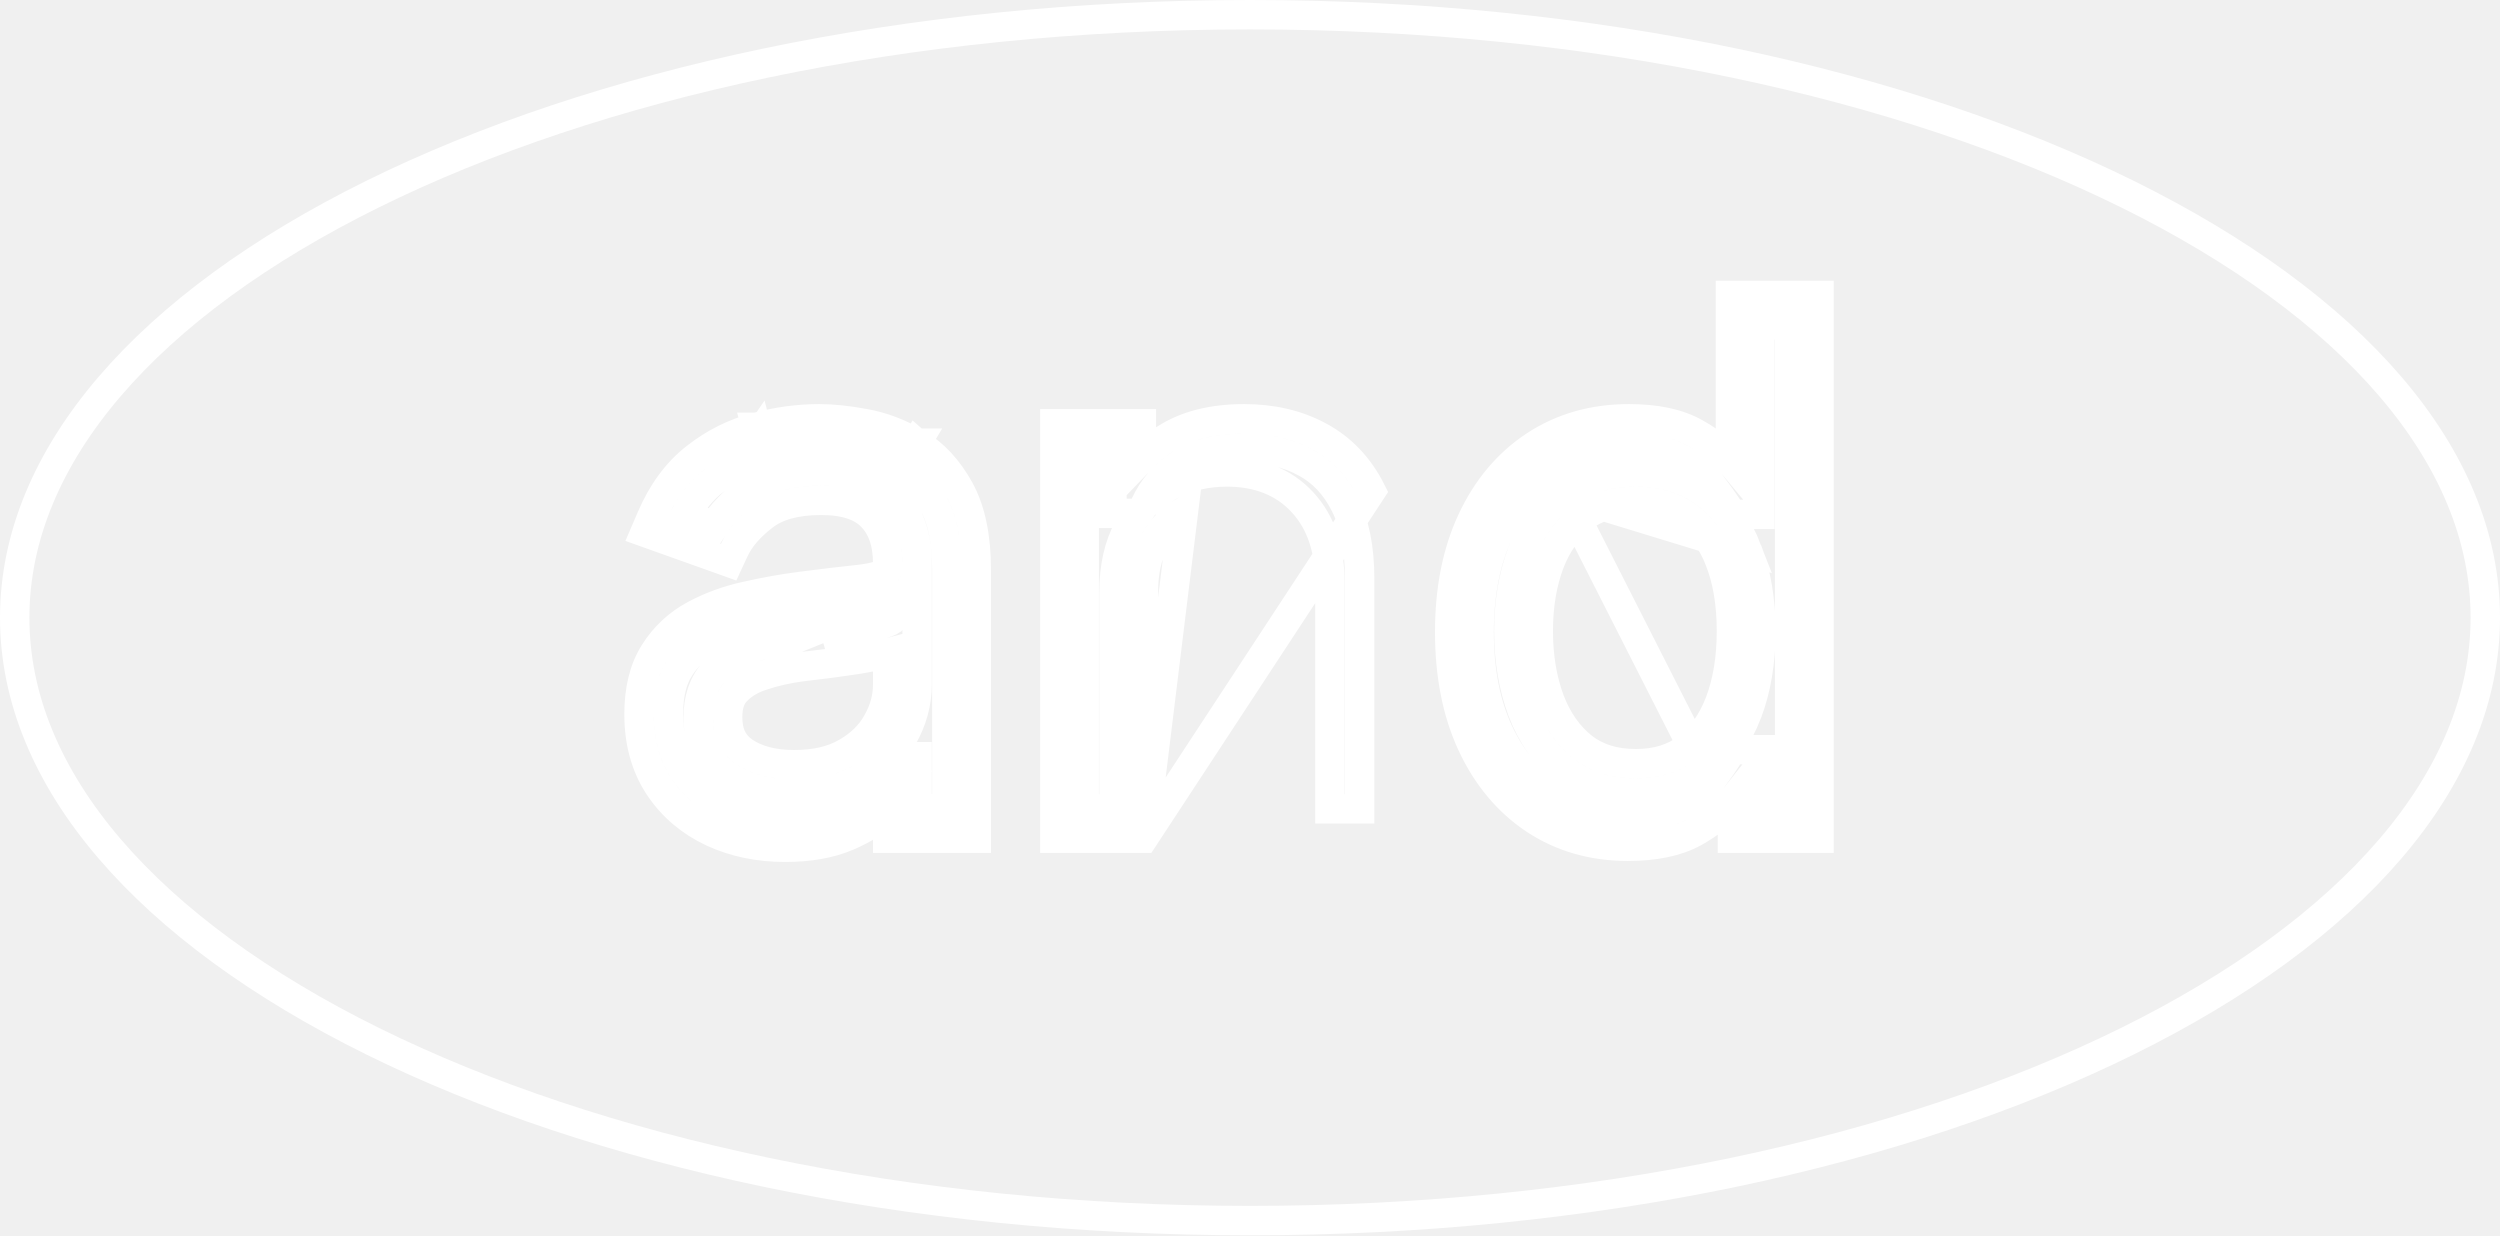
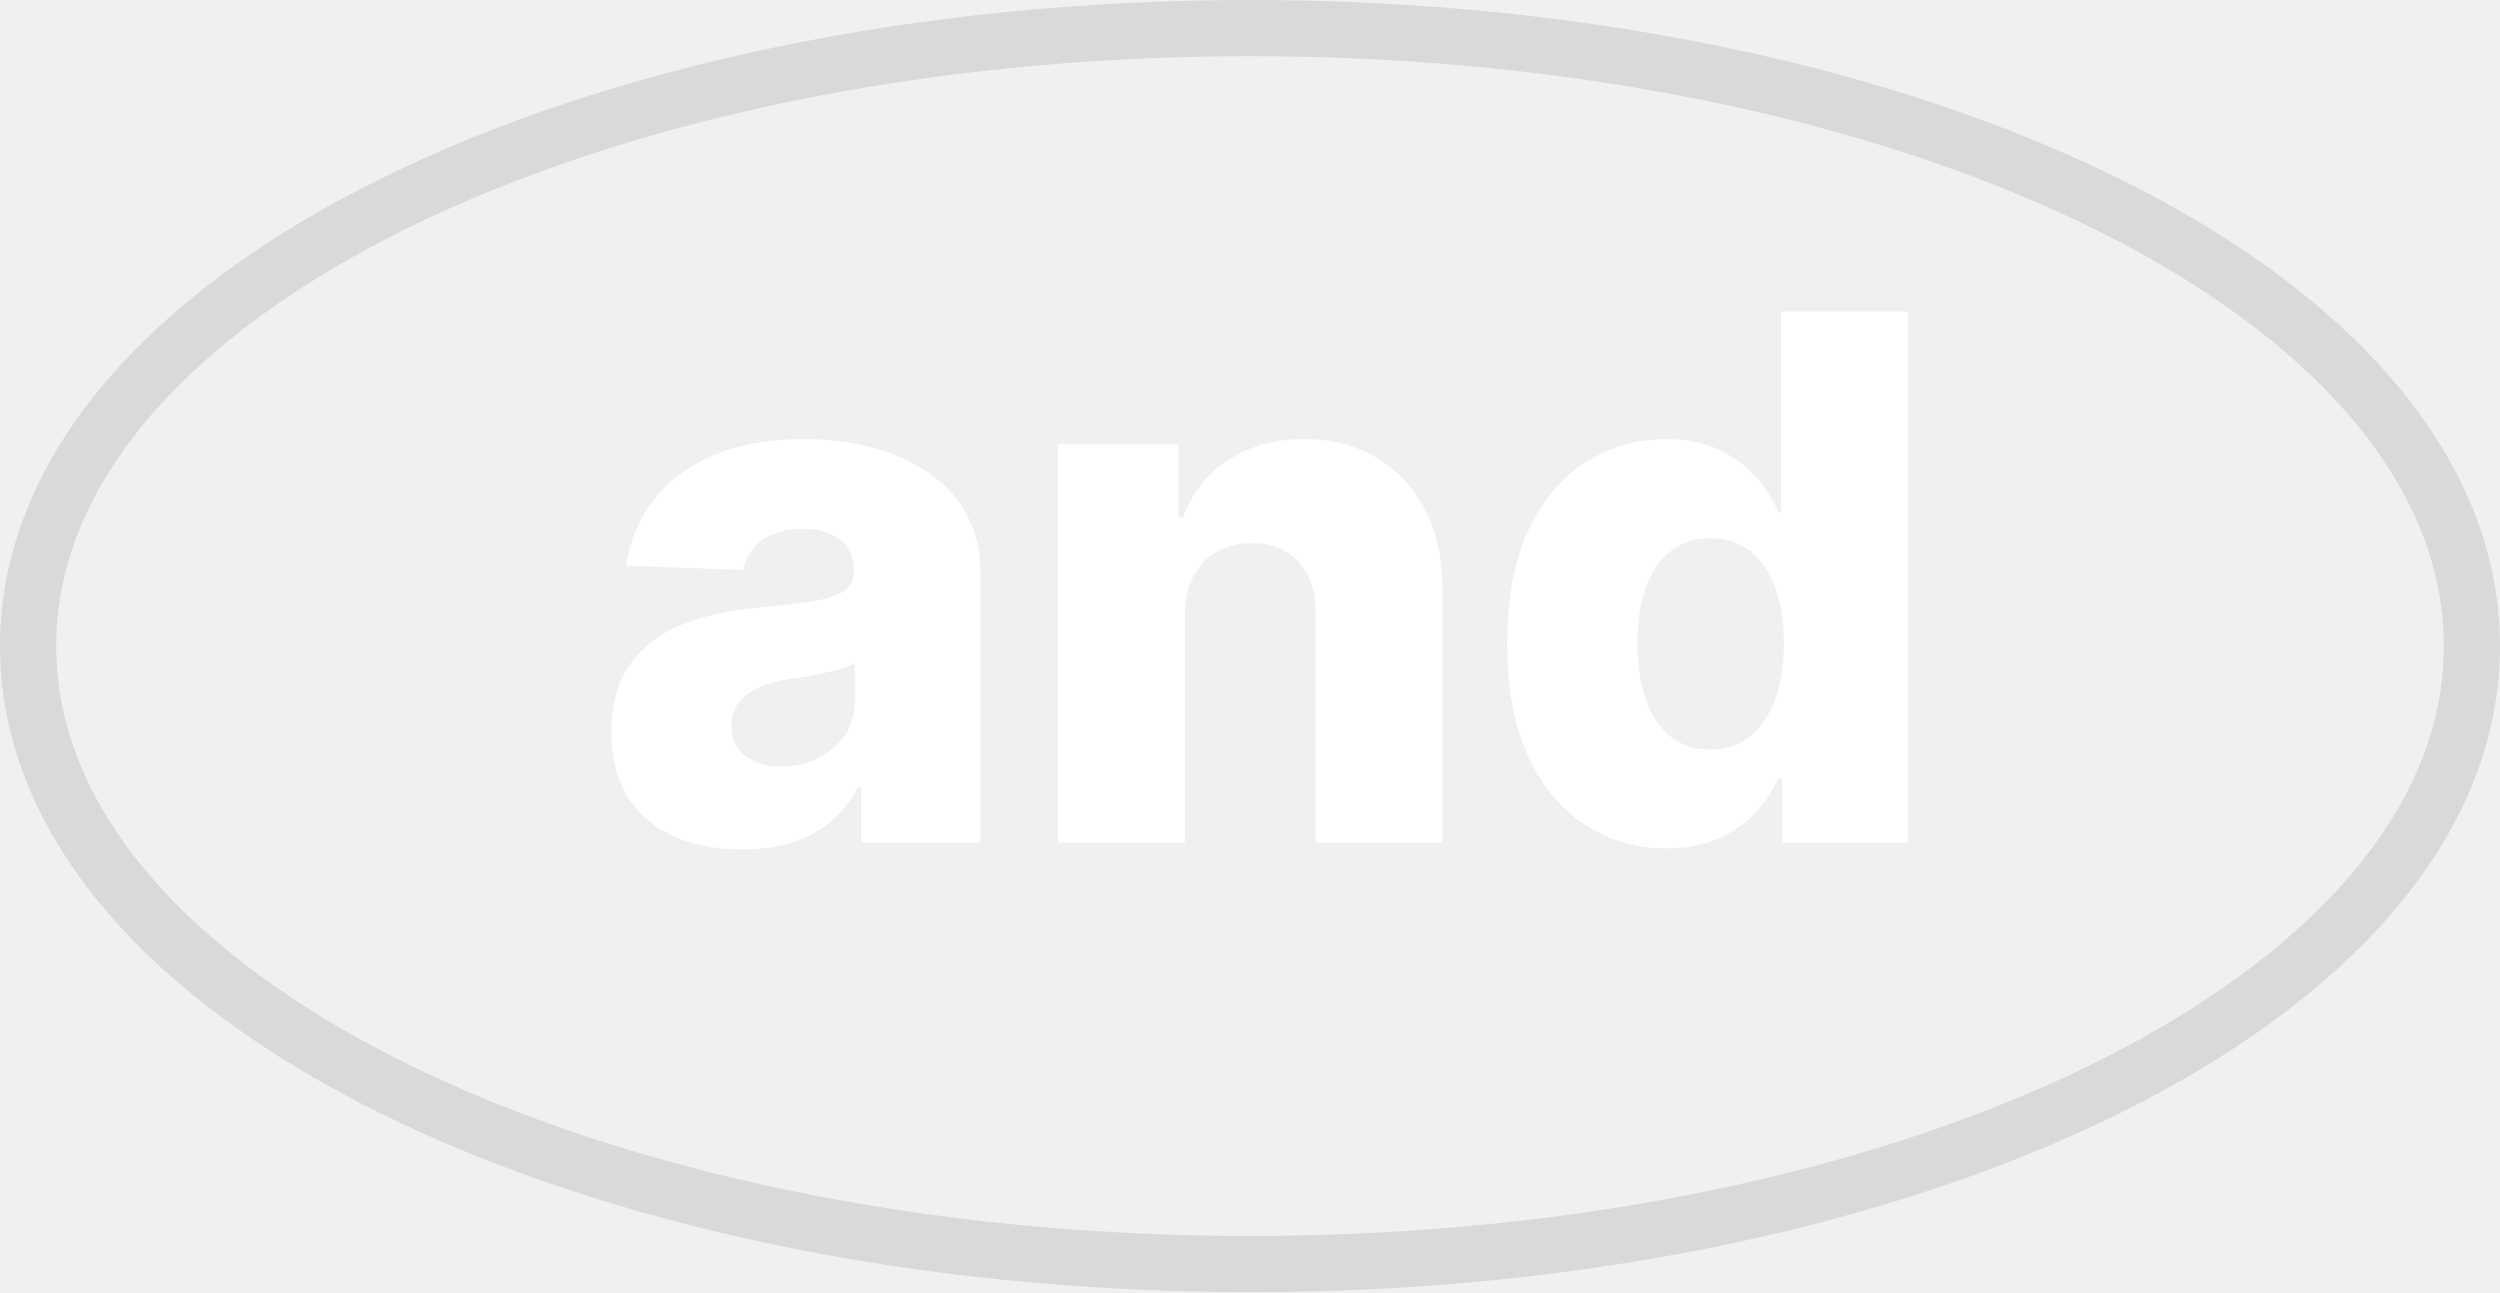
- <svg xmlns="http://www.w3.org/2000/svg" width="85" height="42" viewBox="0 0 85 42" fill="none">
-   <path d="M25.713 14.528C24.969 14.722 24.283 15.066 23.658 15.555C23.012 16.059 22.51 16.752 22.143 17.61L21.933 18.099L22.434 18.278L24.343 18.959L24.773 19.113L24.965 18.699C25.144 18.314 25.466 17.924 25.967 17.538C26.396 17.207 27.028 17.011 27.921 17.011C28.77 17.011 29.307 17.225 29.634 17.559L29.636 17.562C29.979 17.909 30.182 18.422 30.182 19.171V19.239C30.182 19.427 30.127 19.462 30.088 19.484L30.088 19.484L30.083 19.487C29.948 19.565 29.669 19.65 29.188 19.705C28.688 19.756 28.039 19.834 27.243 19.936L27.242 19.936C26.619 20.017 26 20.128 25.383 20.268C24.745 20.407 24.156 20.622 23.617 20.912C23.048 21.22 22.589 21.648 22.248 22.194C21.887 22.763 21.727 23.473 21.727 24.284C21.727 25.216 21.946 26.044 22.407 26.741L22.408 26.743C22.858 27.419 23.467 27.935 24.222 28.291L24.225 28.292C24.974 28.638 25.799 28.807 26.693 28.807C27.502 28.807 28.218 28.686 28.825 28.425C29.362 28.195 29.819 27.909 30.182 27.561M25.713 14.528C25.714 14.528 25.714 14.528 25.715 14.527L25.841 15.011L25.712 14.528C25.712 14.528 25.713 14.528 25.713 14.528ZM25.713 14.528C26.434 14.336 27.147 14.239 27.852 14.239C28.311 14.239 28.825 14.294 29.39 14.4M29.39 14.4C29.389 14.4 29.388 14.4 29.387 14.4L29.301 14.892L29.393 14.401C29.392 14.4 29.391 14.4 29.39 14.4ZM29.39 14.4C30.004 14.508 30.592 14.732 31.151 15.068M31.151 15.068C31.151 15.068 31.15 15.067 31.15 15.067L30.895 15.497L31.152 15.068C31.152 15.068 31.151 15.068 31.151 15.068ZM31.151 15.068C31.757 15.428 32.244 15.962 32.62 16.645C33.016 17.365 33.193 18.288 33.193 19.375V28V28.5H32.693H30.682H30.182V28V27.561M30.182 27.561C30.206 27.538 30.231 27.514 30.254 27.49C30.596 27.142 30.862 26.794 31.03 26.444L30.682 26.276V26.227H30.579H30.182V27.418V27.561ZM31.182 20.039V21.421V23.261C31.182 23.898 31.015 24.502 30.69 25.068C30.362 25.65 29.878 26.114 29.259 26.466C28.62 26.831 27.86 27 27 27C26.126 27 25.36 26.808 24.735 26.386L24.73 26.383L24.73 26.383C24.061 25.92 23.739 25.228 23.739 24.386C23.739 23.785 23.901 23.248 24.28 22.837L24.281 22.837C24.625 22.465 25.064 22.199 25.581 22.029C26.068 21.864 26.588 21.747 27.139 21.675L31.182 20.039ZM31.182 20.039L30.306 21.09C30.3 21.094 30.285 21.105 30.254 21.12C30.196 21.149 30.107 21.184 29.981 21.221C29.72 21.294 29.411 21.361 29.052 21.421C28.688 21.477 28.334 21.527 27.988 21.572L31.182 20.039ZM38.876 28.5H38.376H36.364H35.864V28V14.909V14.409H36.364H38.307H38.807V14.909V15.588C39.041 15.343 39.307 15.124 39.603 14.933C40.332 14.457 41.242 14.239 42.296 14.239C43.252 14.239 44.112 14.435 44.861 14.845C45.623 15.255 46.209 15.88 46.62 16.695L38.876 28.5ZM38.876 28.5V28V20.125C38.876 19.426 39.009 18.865 39.25 18.42C39.497 17.965 39.826 17.63 40.237 17.401L38.876 28.5ZM57.969 26.232L57.966 26.234C57.309 26.73 56.517 26.966 55.619 26.966C54.686 26.966 53.868 26.718 53.198 26.195L53.194 26.192L53.194 26.192C52.553 25.681 52.078 25.002 51.76 24.173L51.759 24.169C51.451 23.344 51.301 22.437 51.301 21.454C51.301 20.484 51.448 19.593 51.751 18.79L51.752 18.788C52.065 17.968 52.539 17.3 53.184 16.805L57.969 26.232ZM57.969 26.232C58.609 25.742 59.083 25.074 59.401 24.251L59.401 24.25M57.969 26.232L59.401 24.25M59.401 24.25C59.718 23.426 59.869 22.491 59.869 21.454M59.401 24.25L59.869 21.454M59.869 21.454C59.869 20.43 59.721 19.511 59.409 18.709M59.869 21.454L59.409 18.709M59.409 18.709C59.096 17.895 58.623 17.239 57.979 16.765C57.321 16.276 56.525 16.046 55.619 16.046C54.678 16.046 53.855 16.288 53.184 16.805L59.409 18.709ZM23.093 22.728L23.094 22.726C23.343 22.328 23.674 22.019 24.093 21.792C24.543 21.549 25.044 21.366 25.599 21.244L25.602 21.243C26.189 21.11 26.778 21.005 27.371 20.928C28.164 20.826 28.804 20.75 29.293 20.699L29.293 20.699L29.298 20.698C29.814 20.64 30.261 20.538 30.579 20.355C31.004 20.116 31.182 19.697 31.182 19.239V19.171C31.182 18.238 30.924 17.444 30.349 16.86C29.766 16.264 28.923 16.011 27.921 16.011C26.892 16.011 26.018 16.236 25.357 16.746C24.909 17.091 24.546 17.466 24.281 17.875L23.296 17.523C23.57 17.026 23.898 16.636 24.273 16.343L24.274 16.343C24.796 15.934 25.36 15.653 25.967 15.495L25.97 15.495C26.613 15.323 27.24 15.239 27.852 15.239C28.234 15.239 28.685 15.285 29.209 15.383L29.209 15.383L29.215 15.384C29.702 15.47 30.175 15.649 30.638 15.926L30.64 15.927C31.067 16.181 31.438 16.572 31.744 17.128C32.029 17.646 32.193 18.383 32.193 19.375V27.5H31.182V26.227V25.727H30.682H30.579H30.265L30.129 26.011C30.024 26.229 29.836 26.488 29.541 26.789C29.279 27.056 28.914 27.298 28.43 27.507C27.981 27.7 27.407 27.807 26.693 27.807C25.928 27.807 25.249 27.663 24.646 27.385C24.05 27.104 23.585 26.706 23.241 26.189C22.906 25.683 22.727 25.056 22.727 24.284C22.727 23.596 22.863 23.09 23.093 22.728ZM28.765 25.596L28.763 25.597C28.311 25.857 27.731 26 27 26C26.273 26 25.716 25.841 25.296 25.559C24.932 25.306 24.739 24.941 24.739 24.386C24.739 23.965 24.849 23.696 25.015 23.516C25.227 23.286 25.514 23.103 25.895 22.978L25.898 22.977C26.319 22.835 26.776 22.731 27.269 22.666L27.27 22.666C27.482 22.638 27.76 22.605 28.105 22.565L28.105 22.565L28.112 22.564C28.469 22.518 28.834 22.466 29.207 22.409L29.207 22.409L29.213 22.408C29.571 22.348 29.894 22.28 30.182 22.203V23.261C30.182 23.715 30.065 24.15 29.822 24.572L29.82 24.576C29.591 24.982 29.246 25.323 28.765 25.596ZM37.807 16.954V17.454H38.307H38.478H38.685C38.57 17.606 38.465 17.769 38.371 17.943C38.033 18.567 37.876 19.301 37.876 20.125V27.5H36.864V15.409H37.807V16.954ZM39.752 16.526C39.444 16.698 39.171 16.91 38.933 17.162C39.2 16.586 39.601 16.125 40.147 15.772L40.15 15.771C40.671 15.43 41.374 15.239 42.296 15.239C43.113 15.239 43.803 15.406 44.383 15.723L44.386 15.724C44.952 16.029 45.4 16.496 45.727 17.145L45.728 17.147C46.051 17.783 46.228 18.62 46.228 19.682V27.5H45.217V19.818C45.217 18.704 44.926 17.767 44.282 17.075C43.636 16.375 42.76 16.046 41.717 16.046C41 16.046 40.341 16.202 39.754 16.525L39.752 16.526ZM52.18 27.862L52.182 27.863C53.106 28.473 54.167 28.773 55.347 28.773C56.236 28.773 57.002 28.627 57.608 28.293L57.611 28.291C58.144 27.992 58.582 27.641 58.903 27.232V28V28.5H59.403H61.347H61.847V28V10.546V10.046H61.347H59.335H58.835V10.546V15.681C58.531 15.314 58.129 14.999 57.647 14.729C57.048 14.387 56.279 14.239 55.381 14.239C54.191 14.239 53.122 14.537 52.192 15.147C51.265 15.755 50.55 16.612 50.044 17.698C49.535 18.789 49.29 20.057 49.29 21.489C49.29 22.931 49.535 24.207 50.044 25.304L50.044 25.305C50.55 26.39 51.26 27.249 52.18 27.862ZM57.151 15.598L57.151 15.598L57.157 15.602C57.612 15.855 57.931 16.129 58.139 16.414L58.139 16.414L58.144 16.421C58.408 16.769 58.607 17.048 58.746 17.261L58.893 17.489H59.165H59.335H59.835V16.989V11.046H60.847V27.5H59.903V25.989V25.489H59.403H59.165H58.886L58.74 25.726C58.603 25.946 58.403 26.233 58.135 26.59C57.914 26.88 57.584 27.159 57.123 27.418C56.718 27.641 56.138 27.773 55.347 27.773C54.345 27.773 53.48 27.521 52.734 27.029C51.984 26.529 51.388 25.82 50.951 24.883C50.516 23.946 50.29 22.819 50.29 21.489C50.29 20.17 50.516 19.052 50.95 18.12C51.387 17.184 51.985 16.478 52.74 15.983C53.492 15.491 54.366 15.239 55.381 15.239C56.186 15.239 56.761 15.374 57.151 15.598ZM58.477 19.069L58.477 19.07C58.734 19.733 58.869 20.525 58.869 21.454C58.869 22.395 58.731 23.204 58.468 23.891C58.207 24.567 57.835 25.075 57.362 25.437C56.906 25.782 56.334 25.966 55.619 25.966C54.872 25.966 54.281 25.771 53.815 25.409C53.332 25.023 52.956 24.498 52.695 23.817C52.435 23.12 52.301 22.334 52.301 21.454C52.301 20.585 52.433 19.816 52.686 19.143C52.942 18.475 53.313 17.967 53.793 17.598L53.794 17.598C54.259 17.24 54.856 17.046 55.619 17.046C56.35 17.046 56.927 17.229 57.383 17.569L57.386 17.571C57.855 17.915 58.222 18.406 58.477 19.069ZM84.5 21C84.5 26.505 79.971 31.626 72.331 35.401C64.722 39.16 54.176 41.5 42.5 41.5C30.824 41.5 20.278 39.16 12.669 35.401C5.029 31.626 0.5 26.505 0.5 21C0.5 15.495 5.029 10.374 12.669 6.599C20.278 2.84 30.824 0.5 42.5 0.5C54.176 0.5 64.722 2.84 72.331 6.599C79.971 10.374 84.5 15.495 84.5 21Z" stroke="white" />
+ <svg xmlns="http://www.w3.org/2000/svg" width="89" height="46" viewBox="0 0 89 46" fill="none">
+   <path d="M44.5 45C56.356 45 67.139 42.628 74.995 38.746C82.788 34.895 88 29.388 88 23C88 16.612 82.788 11.105 74.995 7.254C67.139 3.372 56.356 1 44.5 1C32.644 1 21.861 3.372 14.005 7.254C6.212 11.105 1 16.612 1 23C1 29.388 6.212 34.895 14.005 38.746C21.861 42.628 32.644 45 44.5 45Z" stroke="#D9D9D9" stroke-width="2" />
+   <path d="M26.429 30.24C25.524 30.24 24.721 30.089 24.019 29.788C23.324 29.48 22.773 29.018 22.366 28.403C21.966 27.781 21.766 27.002 21.766 26.067C21.766 25.279 21.905 24.614 22.182 24.072C22.459 23.531 22.84 23.091 23.327 22.752C23.813 22.414 24.373 22.158 25.007 21.986C25.641 21.807 26.318 21.687 27.038 21.626C27.845 21.552 28.494 21.475 28.986 21.395C29.479 21.309 29.836 21.189 30.058 21.035C30.285 20.875 30.399 20.65 30.399 20.361V20.315C30.399 19.841 30.236 19.474 29.91 19.216C29.584 18.957 29.143 18.828 28.59 18.828C27.992 18.828 27.512 18.957 27.149 19.216C26.786 19.474 26.555 19.831 26.457 20.287L22.293 20.139C22.416 19.277 22.733 18.508 23.244 17.831C23.761 17.148 24.468 16.612 25.367 16.224C26.272 15.831 27.358 15.633 28.626 15.633C29.531 15.633 30.365 15.741 31.129 15.957C31.892 16.166 32.557 16.474 33.123 16.88C33.689 17.28 34.126 17.773 34.434 18.357C34.748 18.942 34.905 19.61 34.905 20.361V30H30.658V28.024H30.547C30.294 28.504 29.971 28.91 29.577 29.243C29.19 29.575 28.731 29.825 28.202 29.991C27.678 30.157 27.088 30.24 26.429 30.24ZM27.823 27.285C28.309 27.285 28.746 27.187 29.134 26.99C29.528 26.793 29.842 26.522 30.076 26.178C30.31 25.827 30.427 25.421 30.427 24.959V23.611C30.298 23.678 30.141 23.74 29.956 23.796C29.777 23.851 29.581 23.903 29.365 23.952C29.15 24.002 28.928 24.045 28.7 24.082C28.473 24.119 28.254 24.152 28.045 24.183C27.62 24.251 27.257 24.356 26.955 24.497C26.66 24.639 26.432 24.823 26.272 25.051C26.118 25.273 26.041 25.537 26.041 25.845C26.041 26.313 26.207 26.67 26.54 26.916C26.878 27.162 27.306 27.285 27.823 27.285ZM42.18 21.912V30H37.666V15.818H41.959V18.422H42.116C42.43 17.554 42.965 16.874 43.722 16.381C44.479 15.883 45.381 15.633 46.428 15.633C47.425 15.633 48.289 15.858 49.022 16.308C49.761 16.751 50.333 17.372 50.739 18.173C51.152 18.967 51.355 19.896 51.349 20.961V30H46.834V21.847C46.84 21.059 46.64 20.444 46.234 20.001C45.834 19.558 45.276 19.336 44.562 19.336C44.089 19.336 43.67 19.441 43.307 19.65C42.95 19.853 42.673 20.145 42.476 20.527C42.285 20.909 42.187 21.37 42.18 21.912ZM59.324 30.203C58.277 30.203 57.326 29.932 56.471 29.391C55.615 28.849 54.932 28.037 54.421 26.953C53.91 25.87 53.655 24.525 53.655 22.918C53.655 21.25 53.919 19.878 54.449 18.8C54.978 17.723 55.67 16.926 56.526 16.409C57.388 15.892 58.314 15.633 59.305 15.633C60.05 15.633 60.687 15.763 61.216 16.021C61.746 16.274 62.183 16.6 62.528 17C62.872 17.4 63.134 17.816 63.312 18.246H63.405V11.091H67.92V30H63.451V27.701H63.312C63.121 28.138 62.851 28.547 62.5 28.929C62.149 29.311 61.709 29.618 61.179 29.852C60.656 30.086 60.038 30.203 59.324 30.203ZM60.893 26.685C61.441 26.685 61.909 26.532 62.297 26.224C62.684 25.91 62.983 25.47 63.192 24.903C63.402 24.337 63.506 23.672 63.506 22.909C63.506 22.134 63.402 21.466 63.192 20.905C62.989 20.345 62.691 19.915 62.297 19.613C61.909 19.311 61.441 19.16 60.893 19.16C60.333 19.16 59.859 19.314 59.471 19.622C59.084 19.93 58.788 20.364 58.585 20.924C58.388 21.484 58.29 22.146 58.29 22.909C58.29 23.672 58.391 24.337 58.594 24.903C58.797 25.47 59.09 25.91 59.471 26.224C59.859 26.532 60.333 26.685 60.893 26.685Z" fill="white" />
</svg>
